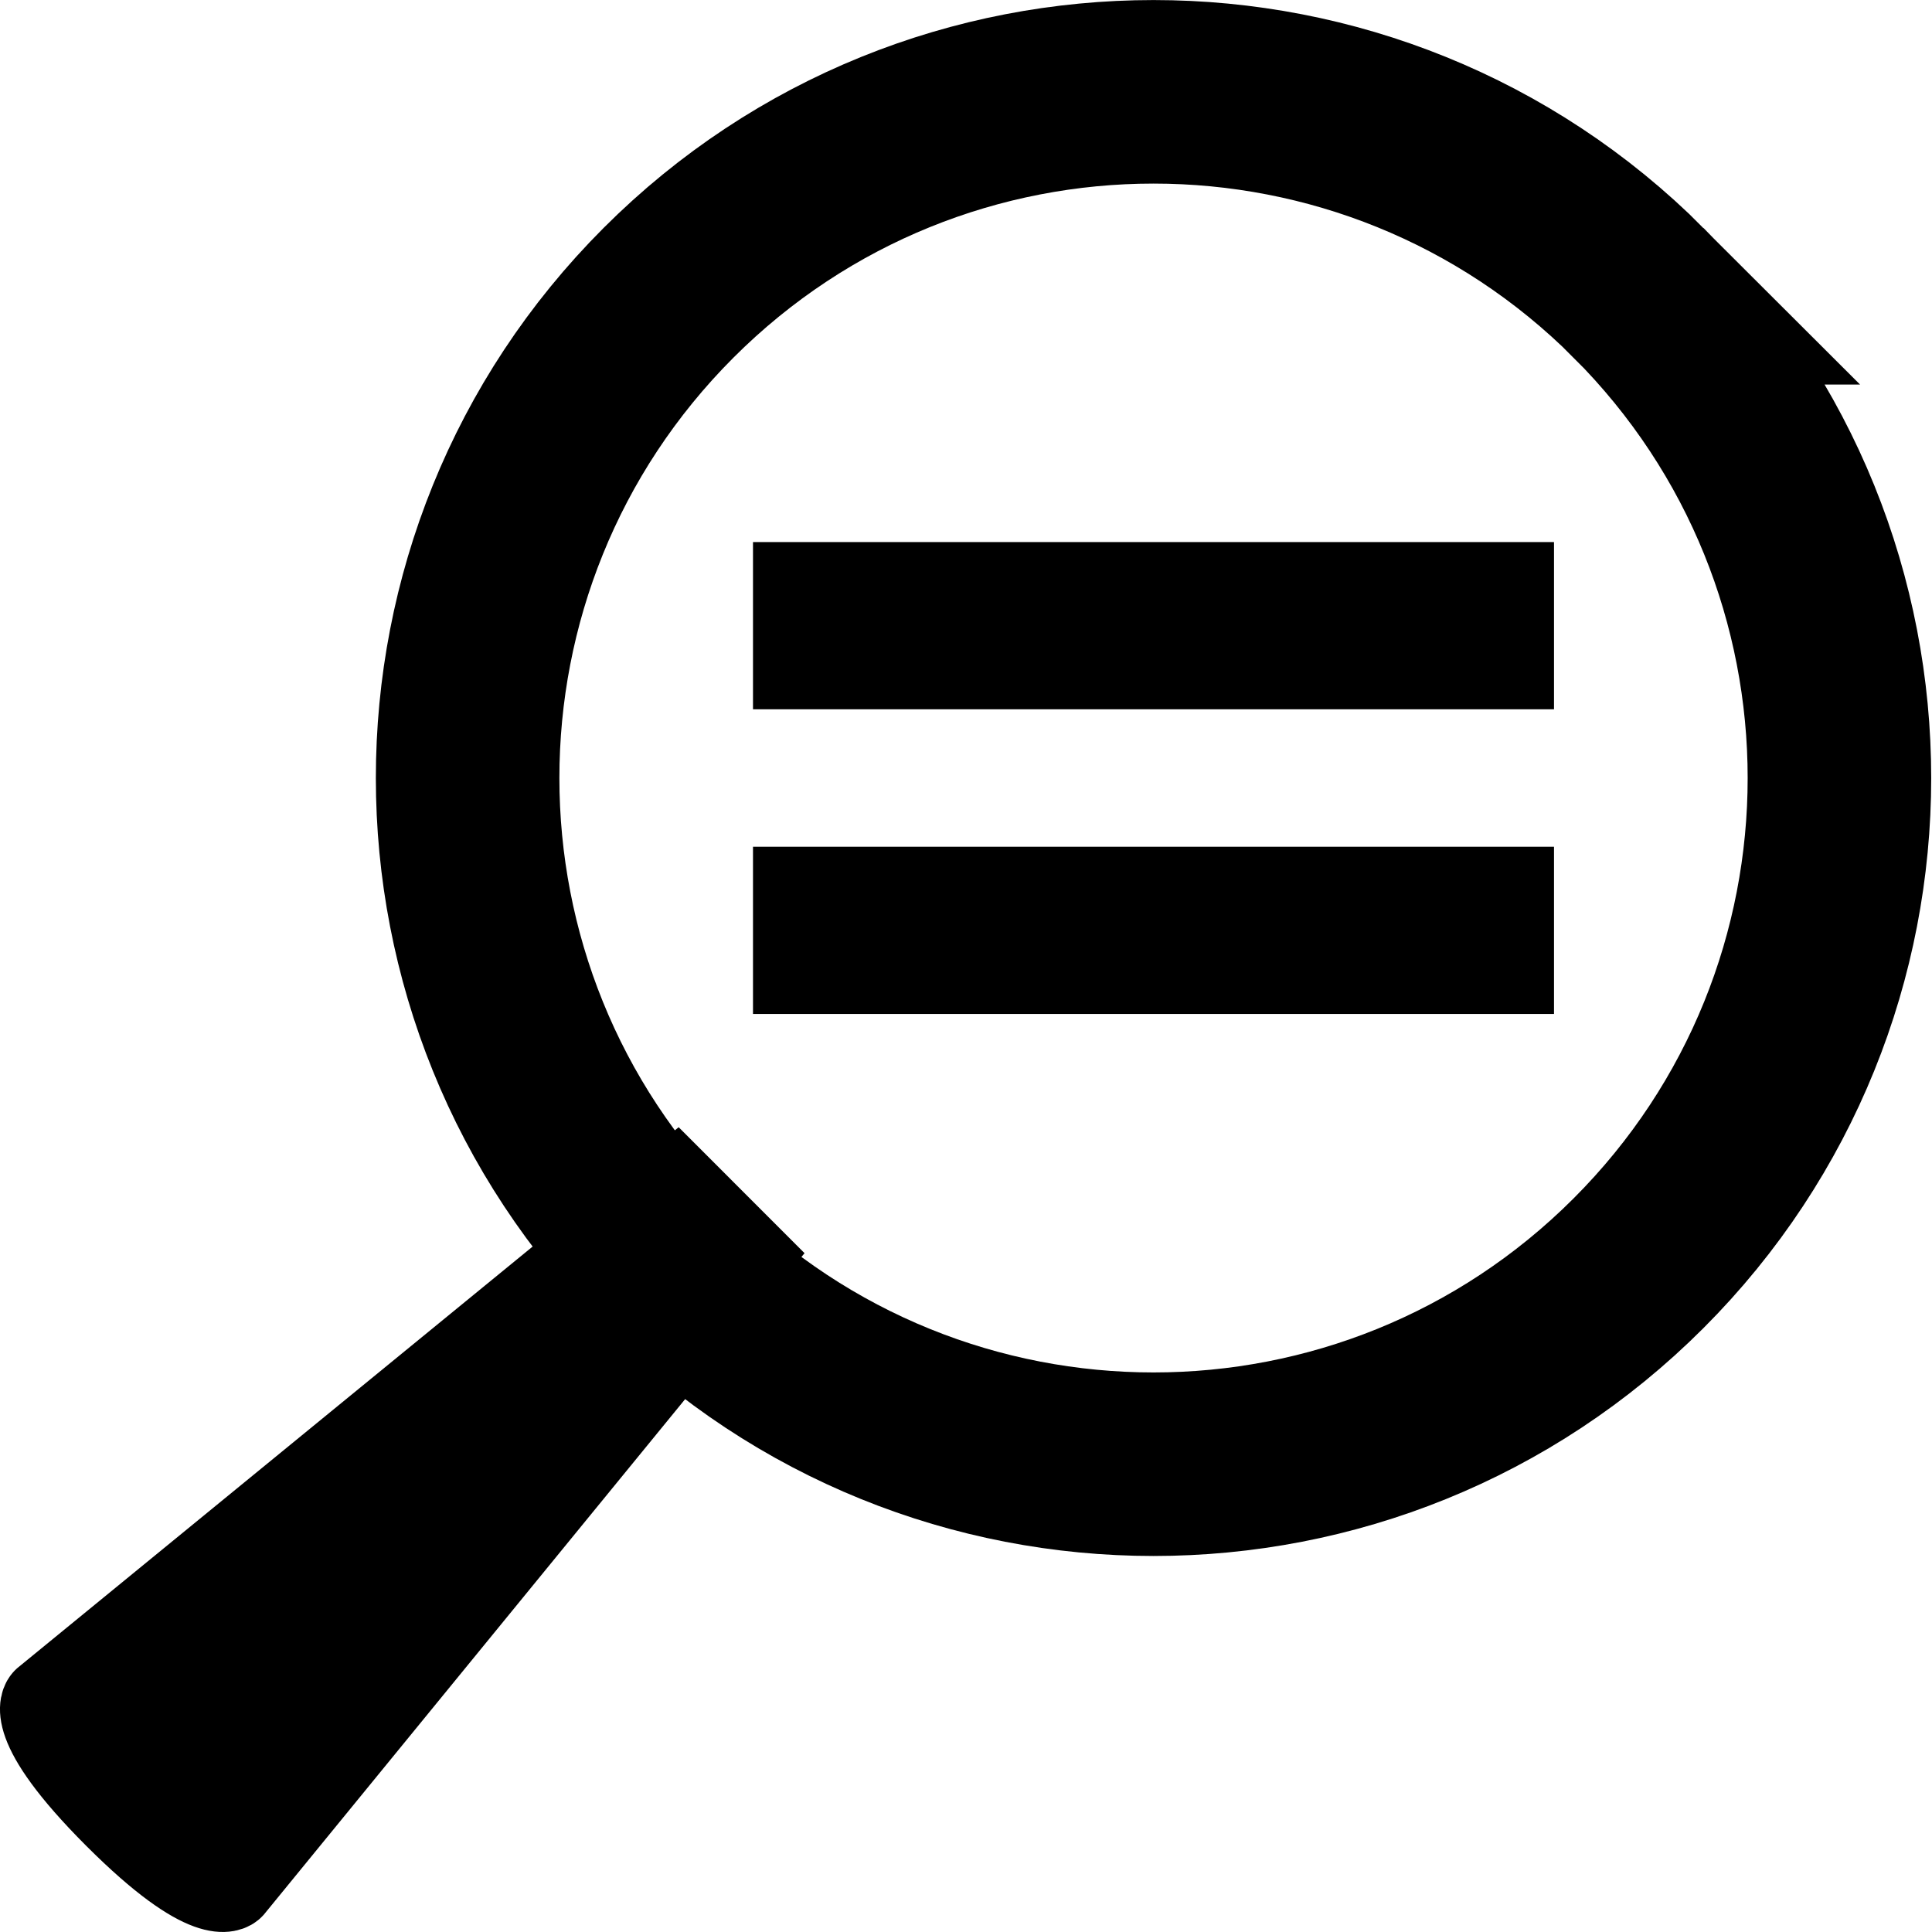
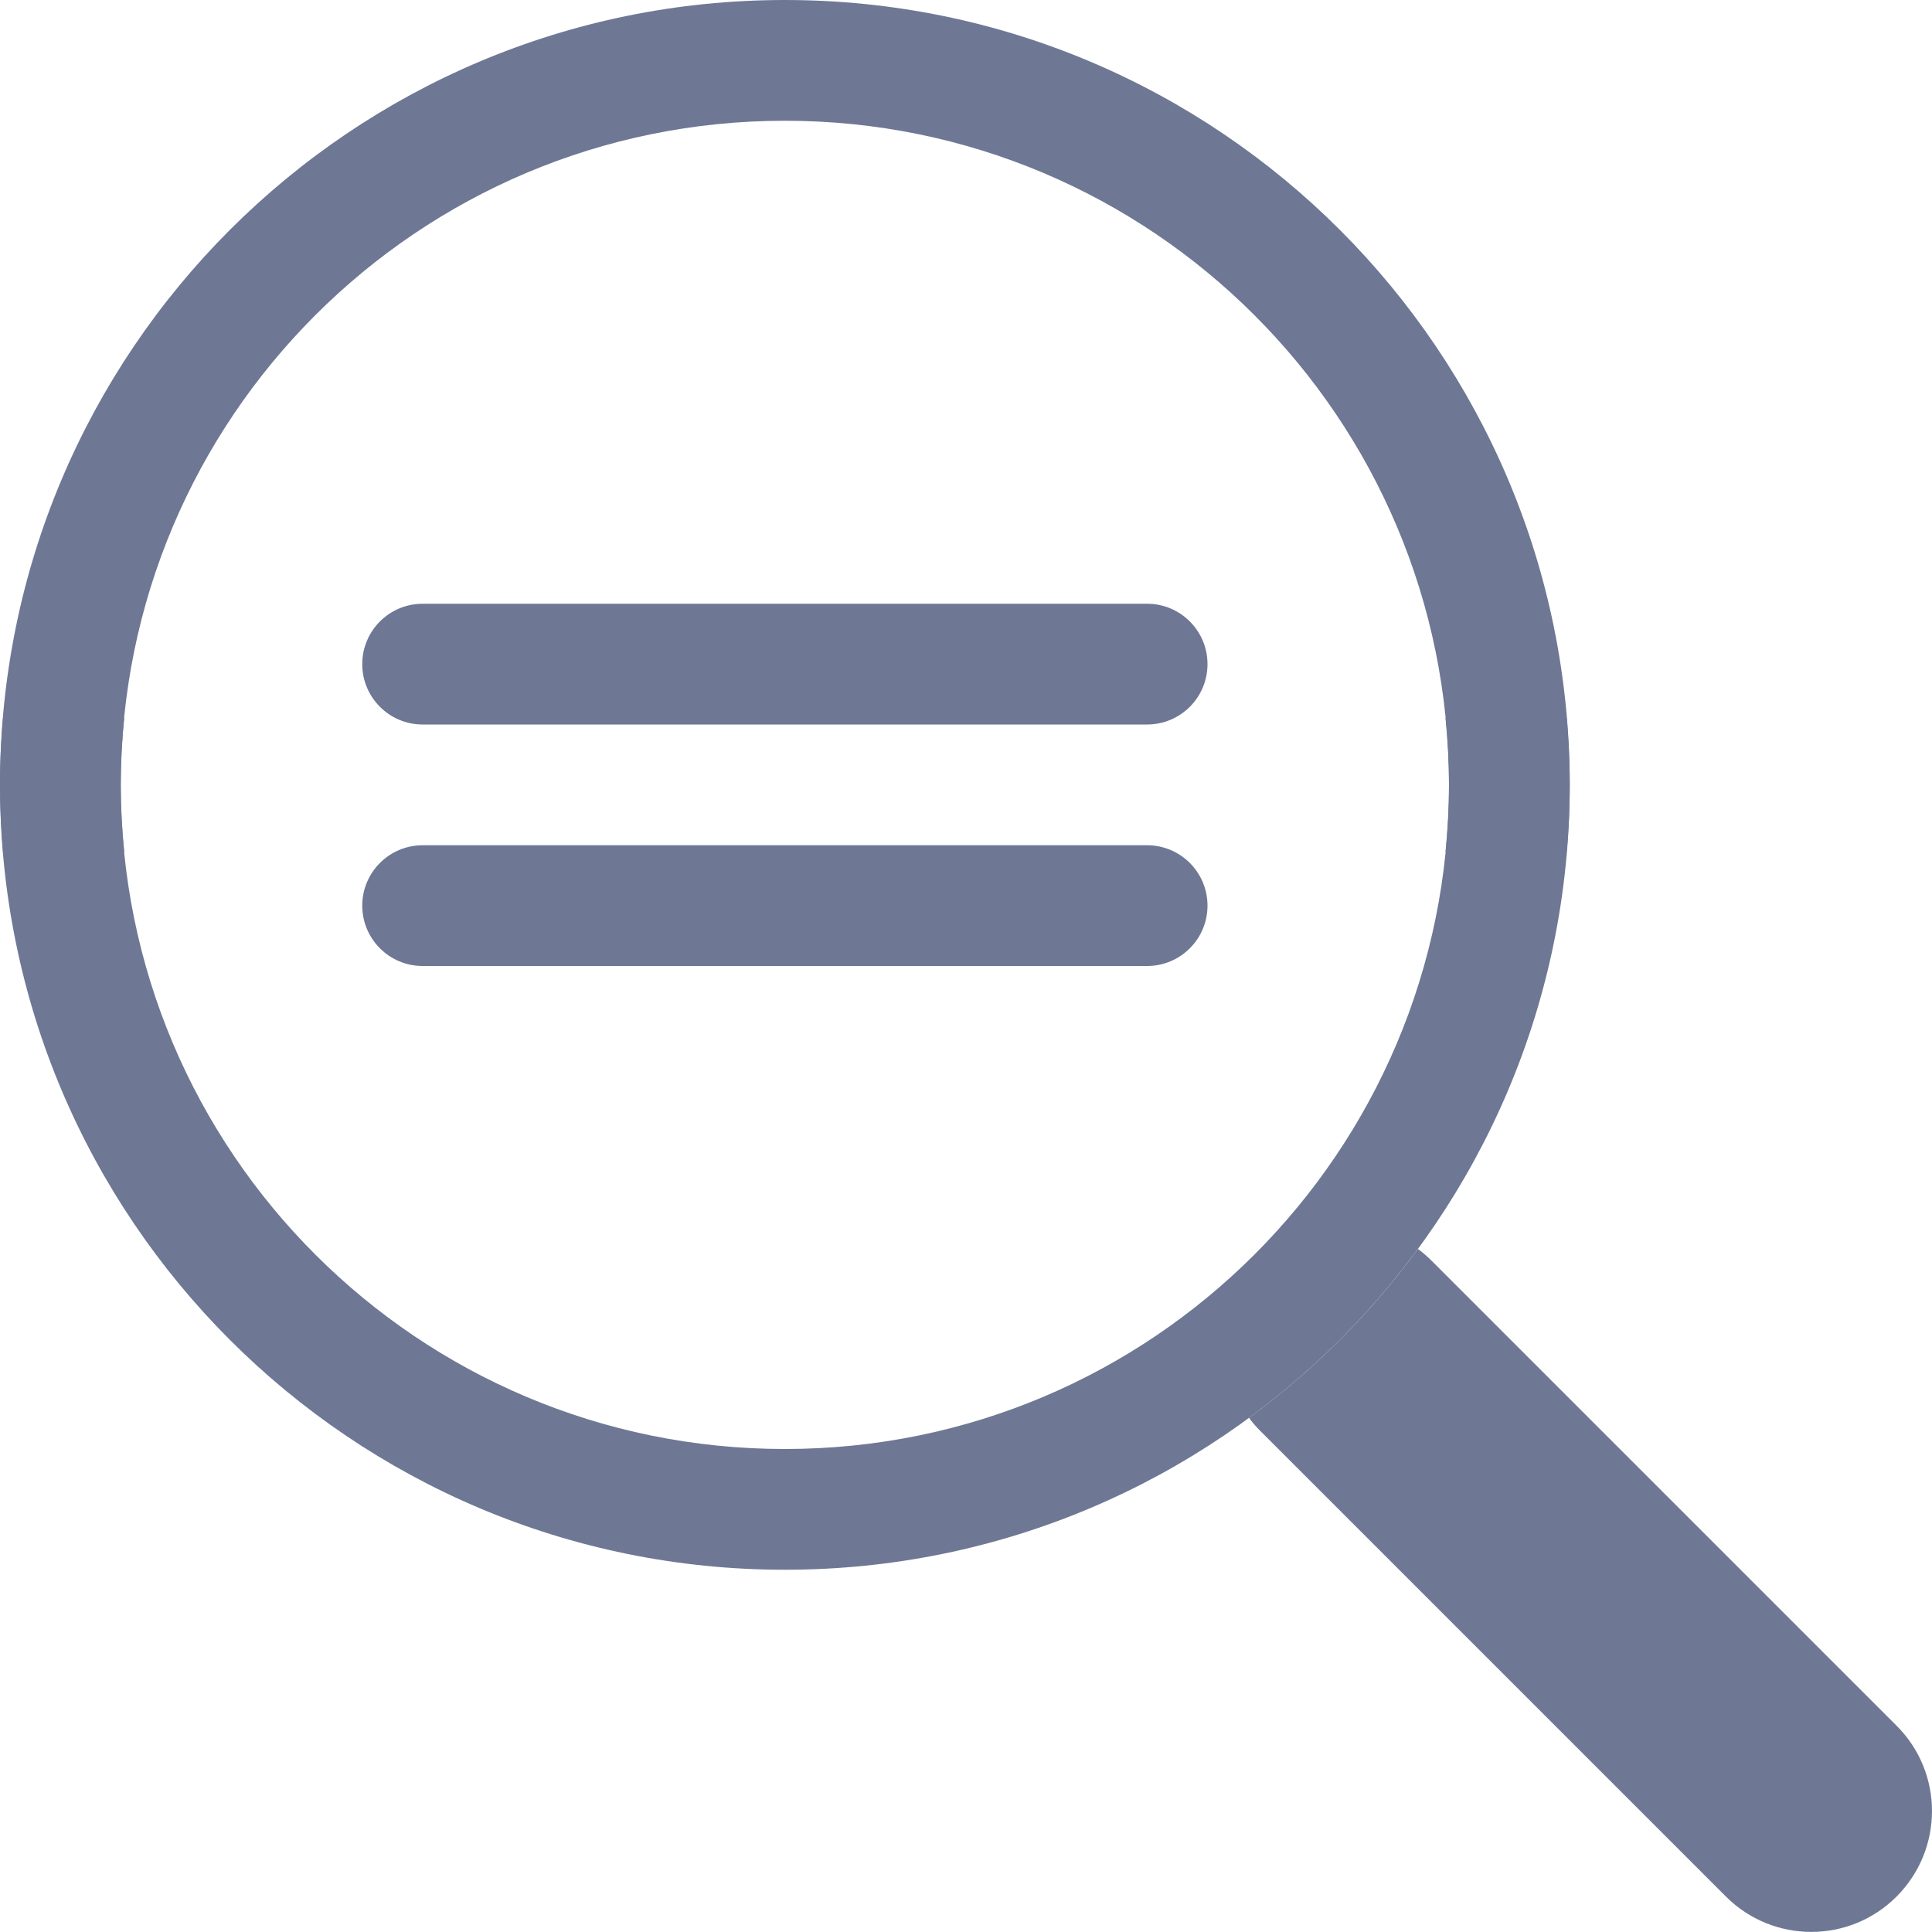
- <svg xmlns="http://www.w3.org/2000/svg" width="40" height="40" version="1.1" viewBox="0 0 40 40">
-   <path d="m0.947 35.217s-0.459 0.428 1.474 2.362c1.931 1.932 2.36 1.473 2.36 1.473l8.597-10.519 2.067-2.527-1.455-1.456-2.528 2.066z" fill="#000000" stop-color="#000000" stroke="#000000" stroke-width="1.8" />
-   <path d="m33.924 6.062c5.546 5.548 5.546 14.544 2.1e-5 20.092-5.546 5.548-14.537 5.548-20.083-1.6e-5 -5.546-5.548-5.546-14.544-1.6e-5 -20.092 2.773-2.774 6.407-4.161 10.042-4.161 3.634 5.1e-6 7.269 1.387 10.042 4.161z" fill="none" stop-color="#000000" stroke="#000000" stroke-width="3.8" />
-   <path d="m31.924 17.781v2.962h-16.084v-2.962z" fill="#000000" stroke="#000000" stroke-width="0.5" />
-   <path d="m31.924 11.473v2.962h-16.084v-2.962z" fill="#000000" stroke="#000000" stroke-width="0.5" />
+ <svg xmlns="http://www.w3.org/2000/svg" width="16" height="16" version="1.1" viewBox="0 0 16 16">
+   <path d="m10.344 11.742c0.029 0.04 0.062 0.078 0.099 0.114l3.85 3.85c0.391 0.391 1.024 0.391 1.414 0s0.391-1.024 0-1.414l-3.85-3.85c-0.036-0.036-0.074-0.069-0.114-0.099-0.392 0.534-0.864 1.006-1.398 1.398z" fill="#6e7895" />
+   <path d="M3 7.5C3 7.224 3.224 7 3.5 7H9.5C9.776 7 10 7.224 10 7.5C10 7.776 9.776 8 9.5 8H3.5C3.224 8 3 7.776 3 7.5Z" clip-rule="evenodd" fill="#6e7895" fill-rule="evenodd" />
+   <path d="M3 5.5C3 5.224 3.224 5 3.5 5H9.5C9.776 5 10 5.224 10 5.5C10 5.776 9.776 6 9.5 6H3.5C3.224 6 3 5.776 3 5.5Z" clip-rule="evenodd" fill="#6e7895" fill-rule="evenodd" />
+   <path d="m6.5 0c-3.59 0-6.5 2.91-6.5 6.5 0 0.187 0.01 0.371 0.025 0.555h1.004c-0.018-0.182-0.029-0.367-0.029-0.555 0-3.038 2.462-5.5 5.5-5.5s5.5 2.462 5.5 5.5c0 0.187-0.011 0.372-0.029 0.555h1.004c0.016-0.183 0.025-0.367 0.025-0.555 0-3.59-2.91-6.5-6.5-6.5z" fill="#6e7895" stop-color="#000000" stroke-linecap="square" />
+   <path d="m0.025 5.945c-0.016 0.183-0.025 0.367-0.025 0.555 0 3.59 2.91 6.5 6.5 6.5 3.59 0 6.5-2.91 6.5-6.5 0-0.187-0.01-0.371-0.025-0.555h-1.004c0.018 0.182 0.029 0.367 0.029 0.555 0 3.038-2.462 5.5-5.5 5.5s-5.5-2.462-5.5-5.5c0-0.187 0.011-0.372 0.029-0.555z" fill="#6e7895" stop-color="#000000" stroke-linecap="square" />
</svg>
